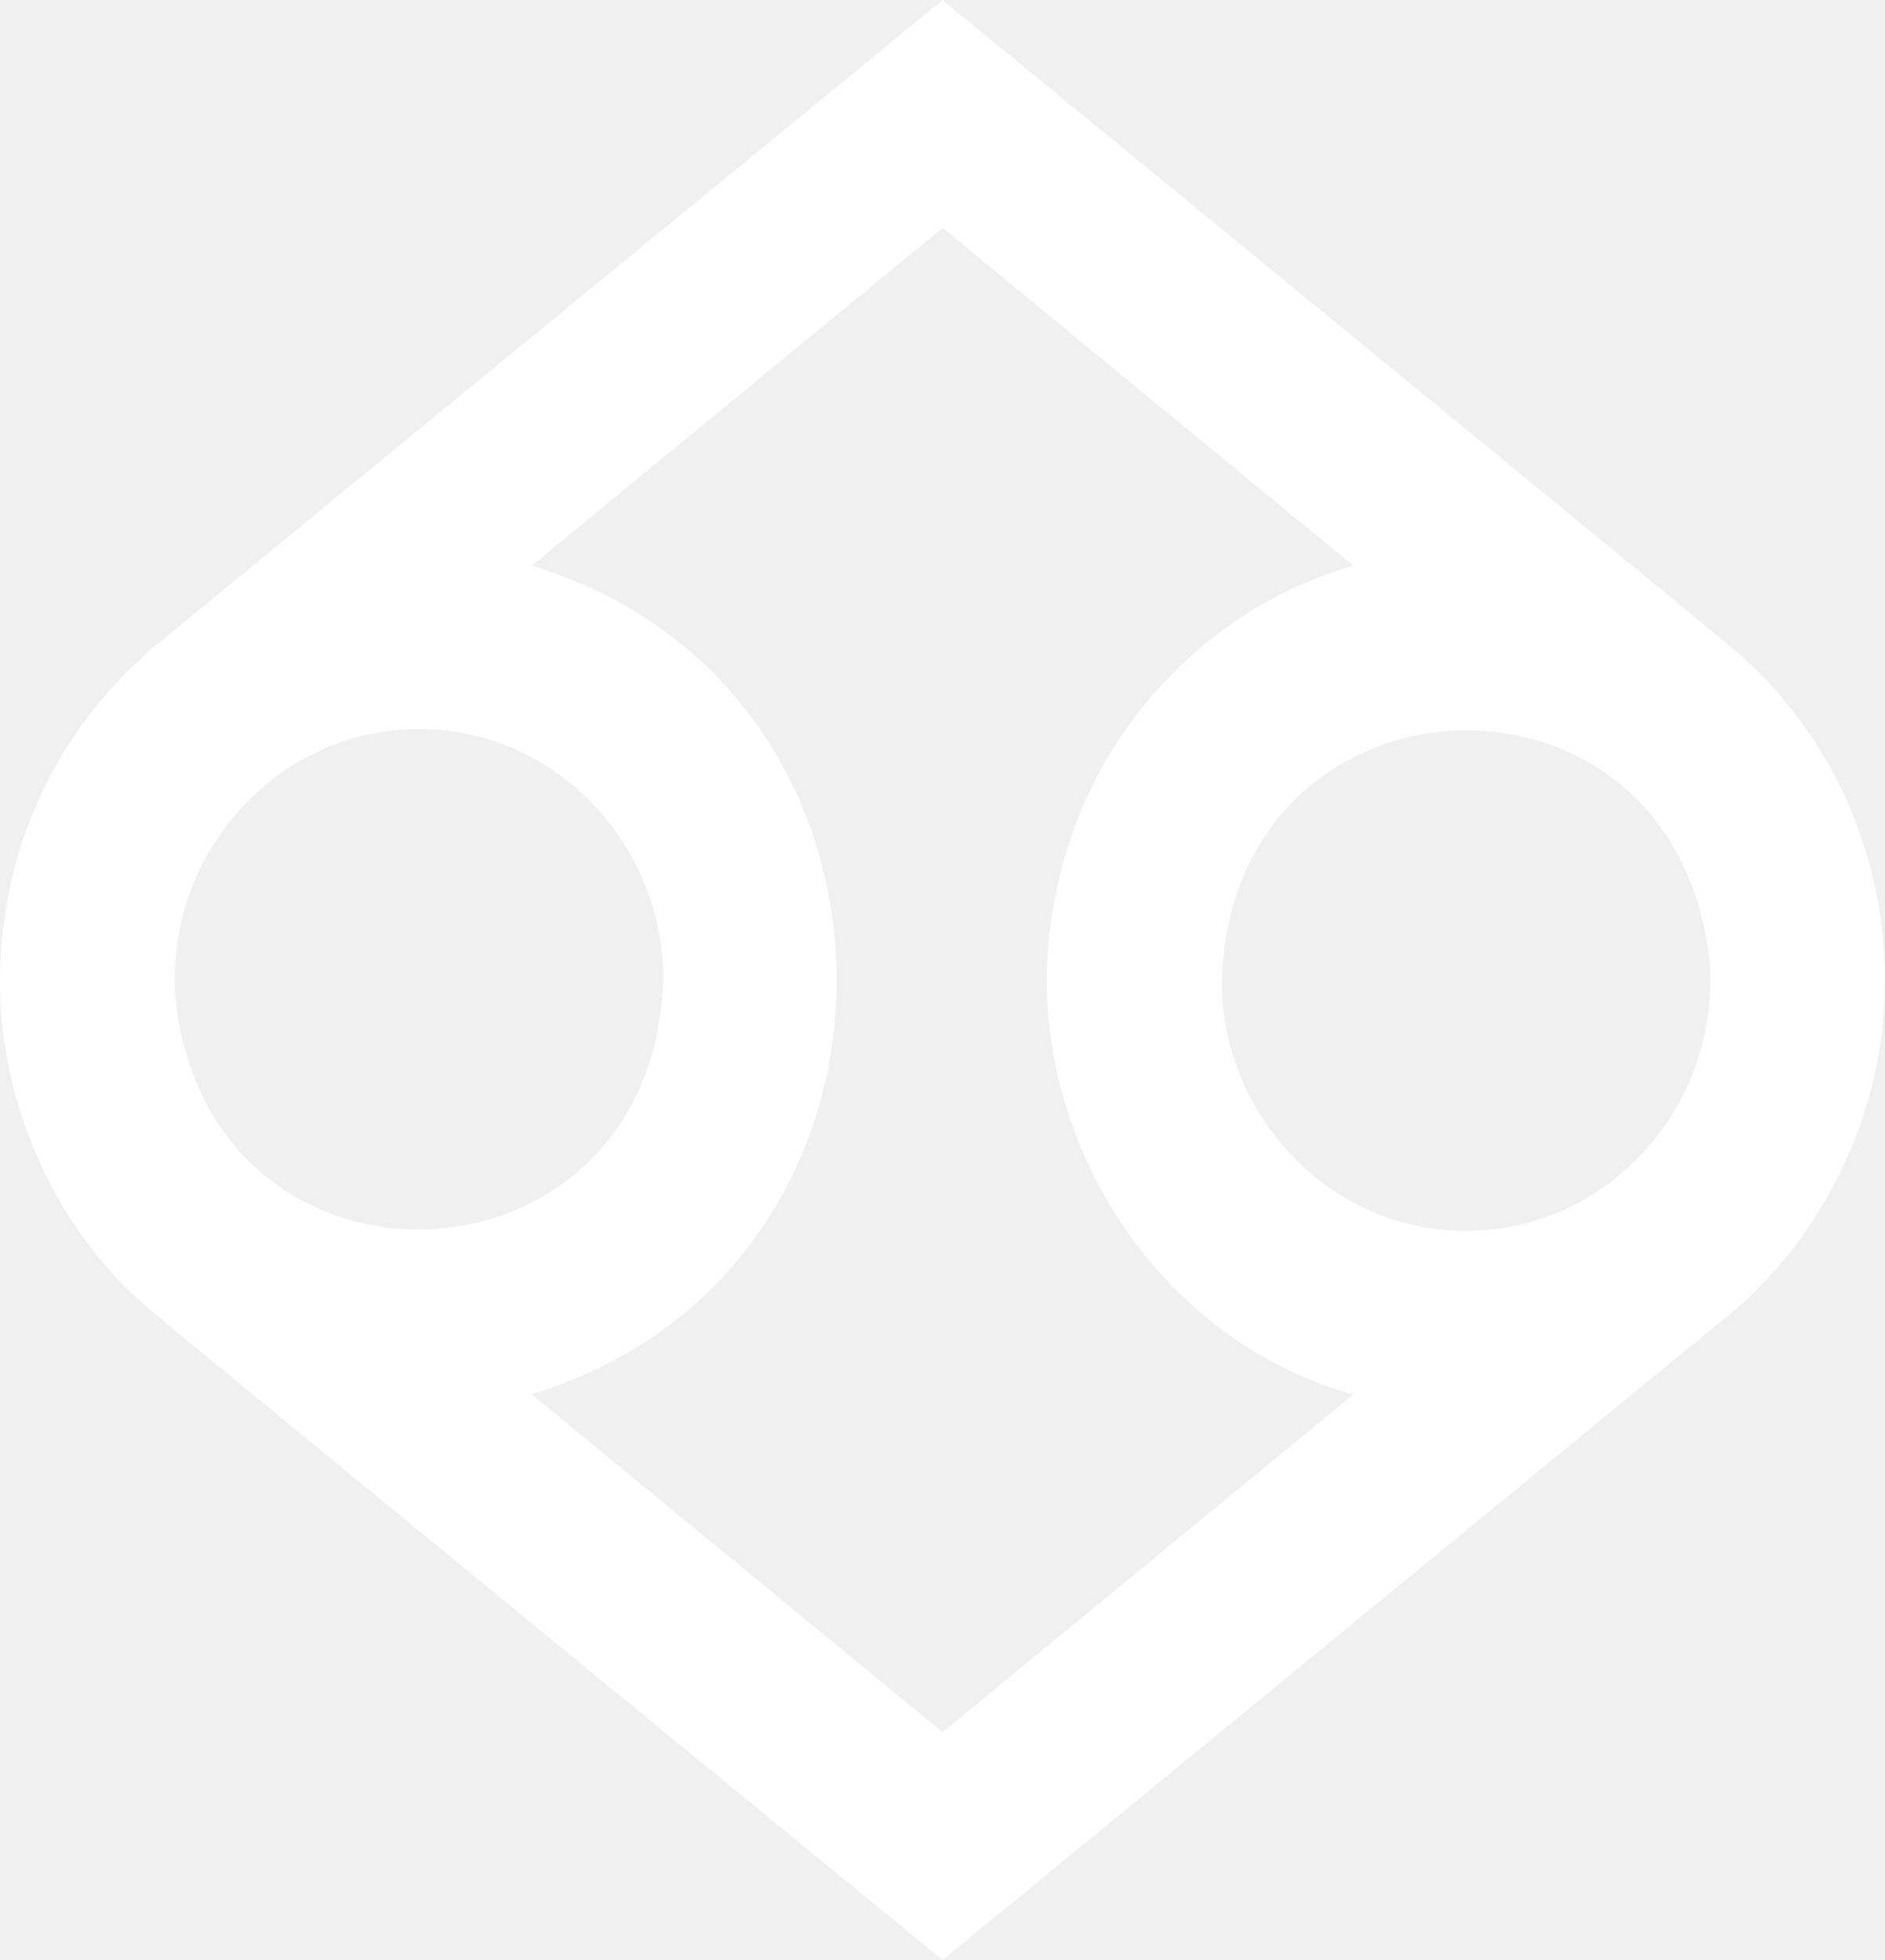
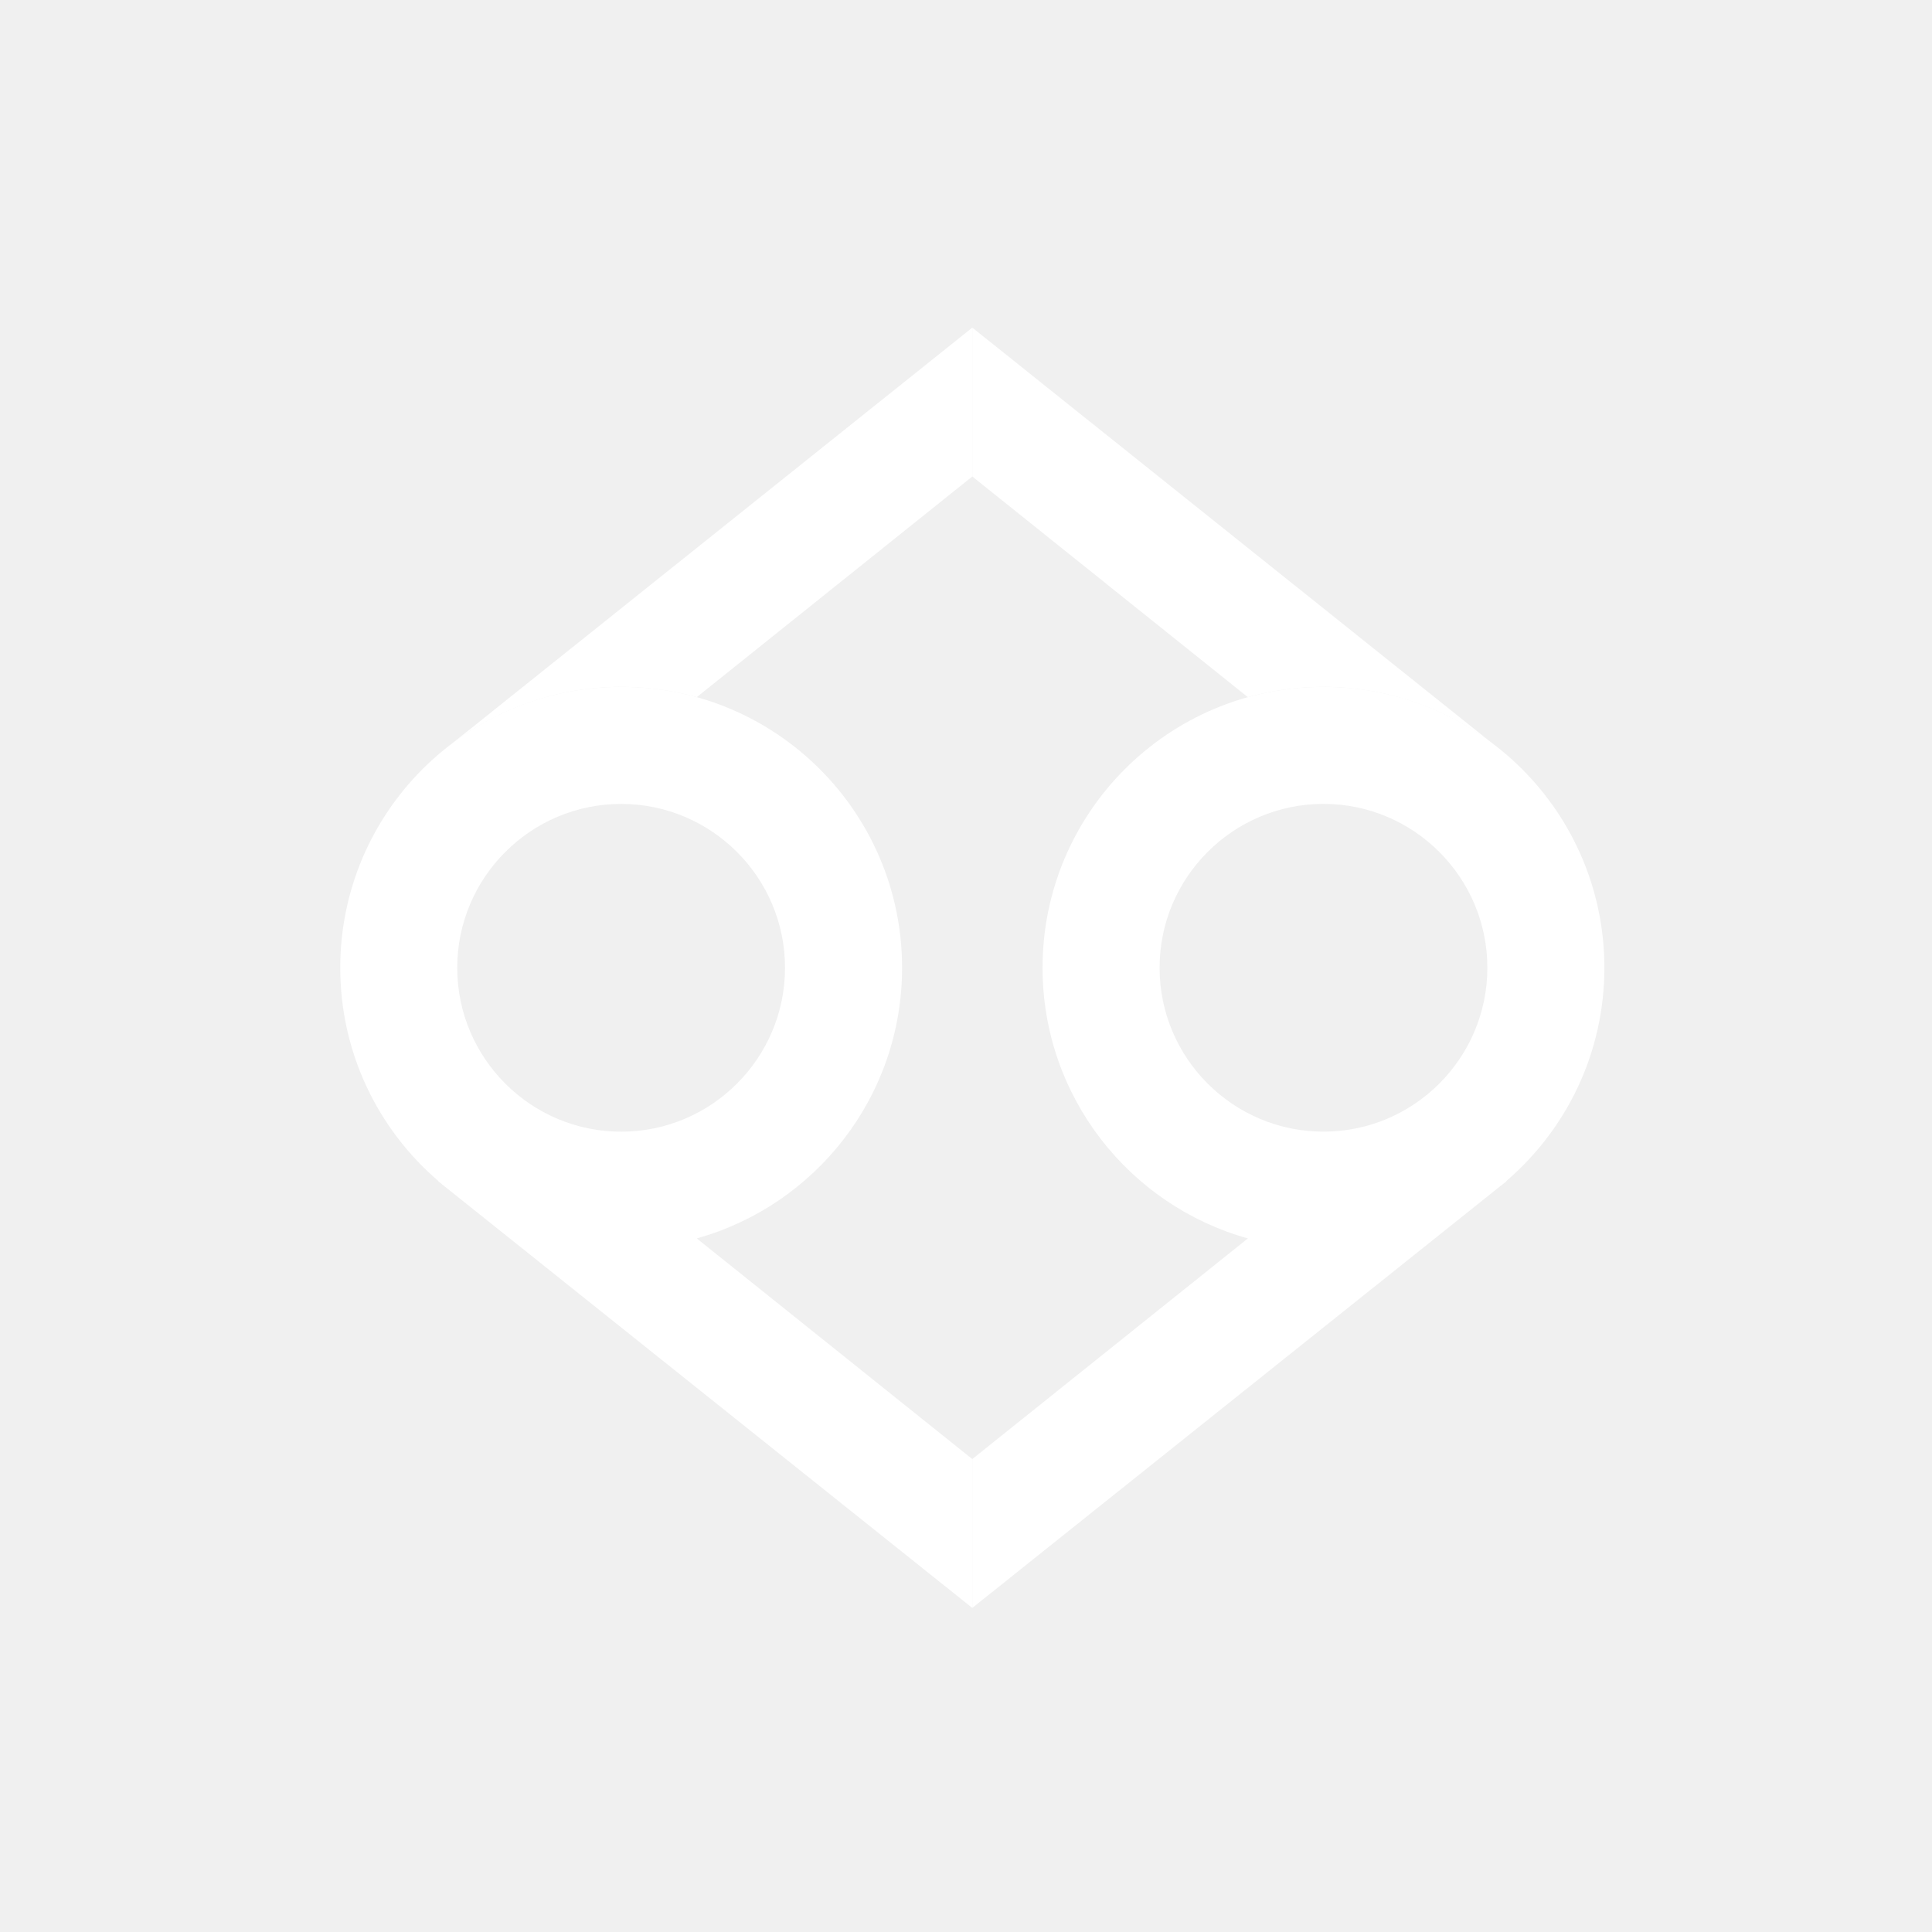
- <svg xmlns="http://www.w3.org/2000/svg" width="100" height="104" fill="none" version="1.1" viewBox="0 0 100 104">
-   <path d="m100 51.997c0-6.929-3.008-13.143-7.758-17.322 0.069-0.023-42.249-34.657-42.238-34.674l-34.412 28.226-7.838 6.431s0.011 0.012 0.011 0.018c-0.029 0.041-0.091 0.076-0.126 0.117-4.213 3.769-7.027 9.145-7.547 15.194-0.685 7.462 2.443 14.813 7.672 19.345-0.051 0.024 42.906 35.225 42.244 34.662 6.651-5.44 36.998-30.365 42.238-34.65 4.698-4.162 7.803-10.599 7.747-17.34l0.006-0.006zm-23.068 13.283c-6.708-0.422-12.085-6.261-12.114-13.16 0.462-17.17 24.159-18.114 25.894-0.991 0.525 7.931-5.954 14.69-13.781 14.151zm-53.855-26.567c6.708 0.422 12.085 6.261 12.114 13.16-0.462 17.17-24.159 18.114-25.894 0.991-0.525-7.931 5.954-14.69 13.781-14.151zm5.132 35.266c21.681-6.607 21.47-37.506 0-43.96 2.929-2.421 19.244-15.816 21.796-17.926l21.796 17.926c-8.083 2.316-14.306 9.209-15.859 17.786-2.249 11.584 5.144 23.278 15.859 26.18-2.929 2.421-19.244 15.816-21.796 17.926l-21.796-17.926v-0.006z" fill="#fff" />
+ <svg xmlns="http://www.w3.org/2000/svg" width="700" height="700" viewBox="0 0 700 700" fill="none" version="1.1" id="svg23">
+   <path d="m 164.101,269.154 c 16.992,-12.647 38.205,-20.29 60.961,-20.29 9.484,0 18.672,1.307 27.386,3.732 l 99.836,-79.954 v -53.94 z" fill="#40dba4" id="path19" style="stroke-width:3.141;fill:#ffffff" />
+   <path d="m 540.467,269.154 c -16.992,-12.647 -38.205,-20.29 -60.961,-20.29 -9.484,0 -18.672,1.307 -27.386,3.732 l -99.836,-79.954 v -53.94 z" fill="#ffffff" id="path20" style="stroke-width:3.141;fill:#ffffff" />
+   <path d="m 581.298,350.641 c 0,-56.218 -45.575,-101.777 -101.78,-101.777 -56.215,0 -101.777,45.572 -101.777,101.777 0,46.718 31.483,86.095 74.391,98.058 l -99.848,79.945 v 53.937 l 193.524,-154.583 -0.063,-0.075 c 21.76,-18.66 35.554,-46.357 35.554,-77.281 z m -161.158,0 c 0,-32.739 26.639,-59.378 59.378,-59.378 32.739,0 59.381,26.639 59.381,59.378 0,32.739 -26.642,59.378 -59.381,59.378 -32.739,0 -59.378,-26.639 -59.378,-59.378 z" fill="#40dba4" id="path21" style="stroke-width:3.141;fill:#ffffff" />
+   <path d="m 252.448,448.698 c 42.908,-11.962 74.391,-51.327 74.391,-98.058 0,-56.218 -45.572,-101.777 -101.777,-101.777 -56.218,0 -101.78,45.572 -101.78,101.777 0,30.924 13.794,58.621 35.554,77.281 l -0.063,0.075 193.511,154.596 V 528.655 Z M 225.049,291.275 c 32.739,0 59.378,26.639 59.378,59.378 0,32.739 -26.639,59.378 -59.378,59.378 -32.739,0 -59.381,-26.639 -59.381,-59.378 0,-32.739 26.642,-59.378 59.381,-59.378 z" fill="#ffffff" id="path22" style="stroke-width:3.141;fill:#ffffff" />
+   <defs id="defs23">
+     <linearGradient id="paint0_linear_947_194" x1="355.5" y1="166" x2="355.5" y2="357" gradientUnits="userSpaceOnUse" gradientTransform="matrix(3.141361,0,0,3.141361,-766.7539,-471.466)">
+       <stop stop-color="#1988FF" id="stop22" />
+       <stop offset="1" stop-color="#003B7A" id="stop23" />
+     </linearGradient>
+   </defs>
</svg>
